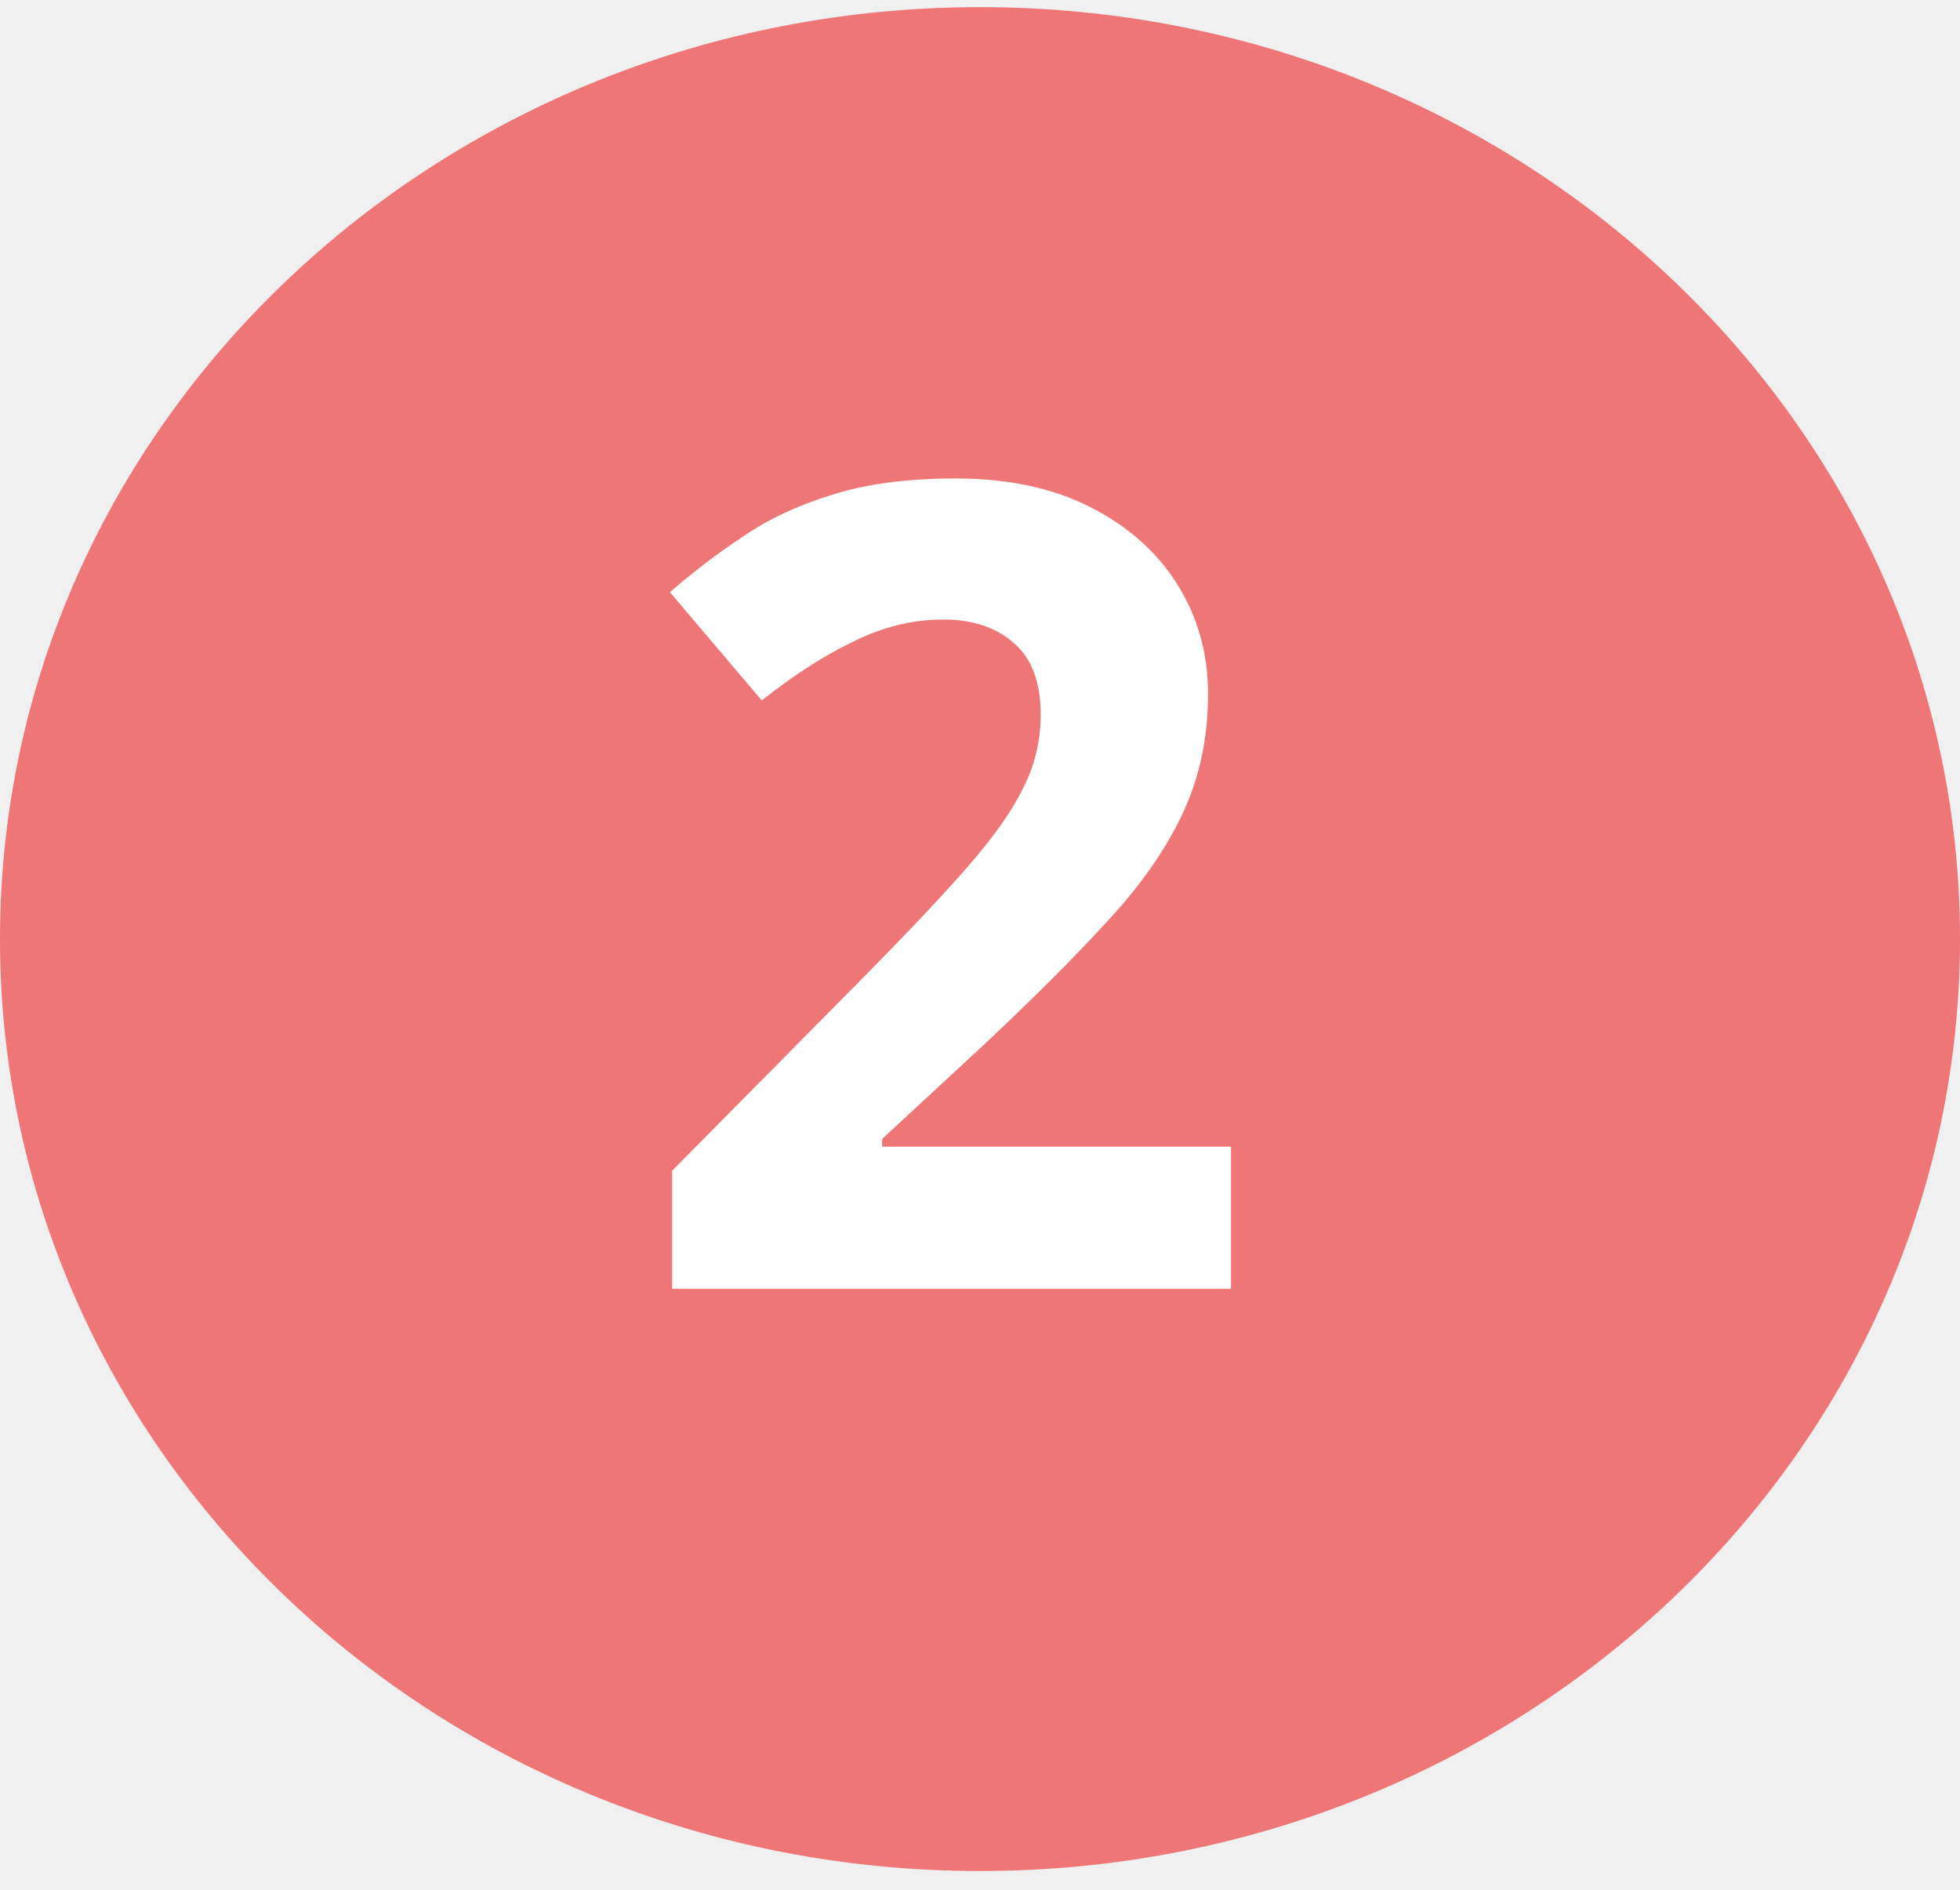
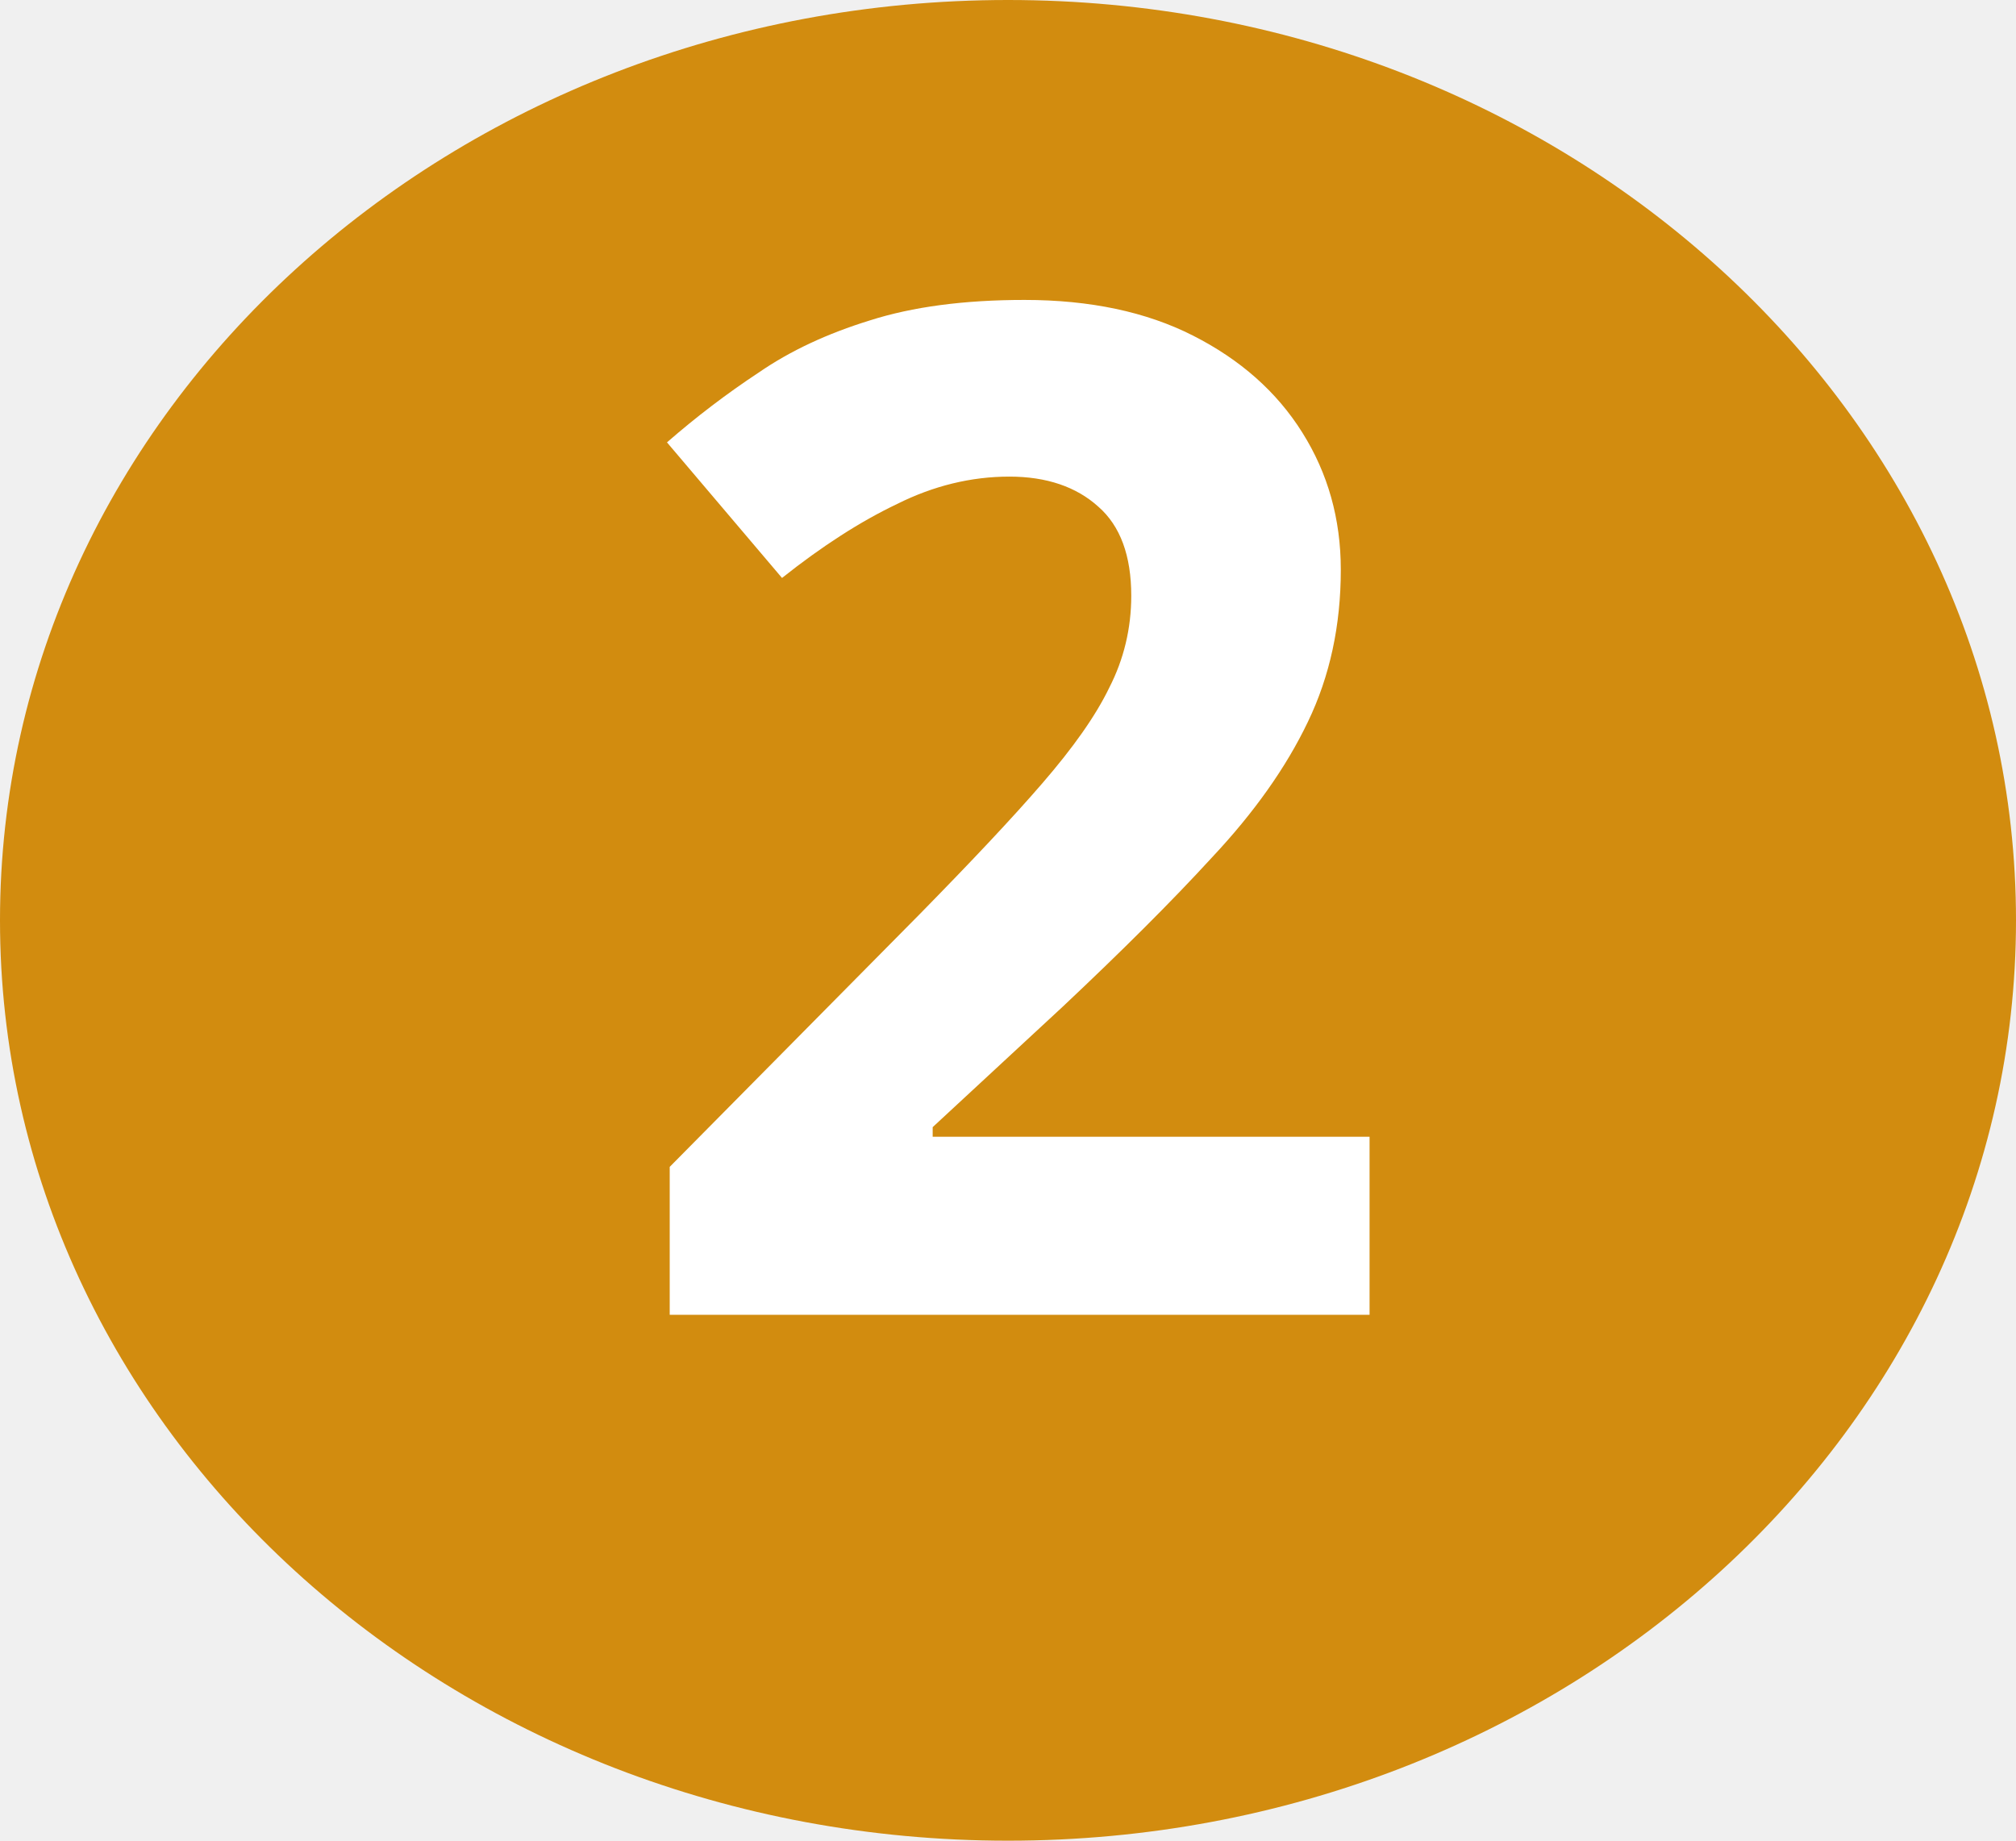
- <svg xmlns="http://www.w3.org/2000/svg" width="28px" height="27px" viewBox="0 0 28 27" version="1.1">
+ <svg xmlns="http://www.w3.org/2000/svg" width="23px" height="21px" viewBox="0 0 23 21" version="1.1">
  <g id="Desktop" stroke="none" stroke-width="1" fill="none" fill-rule="evenodd">
-     <g id="Assemble-case-study-Copy" transform="translate(-500, -12529)">
-       <g id="Group-17" transform="translate(146, 12476)">
-         <g id="Group-16">
-           <g id="Group-82" transform="translate(354, 53)">
-             <g id="Group-55" transform="translate(0, 0.038043)" fill="#EE7676">
-               <ellipse id="Oval" cx="14" cy="13.379" rx="14" ry="13.315" />
-             </g>
-             <text id="2" font-family="Avenir-Heavy, Avenir" font-size="16" font-weight="600" fill="#FFFFFF">
-               <tspan x="8.96" y="18.417">2</tspan>
-             </text>
-           </g>
+     <g id="Assemble-case-study-Copy" transform="translate(-788, -12703)">
+       <g id="Group-82-Copy" transform="translate(788, 12702)">
+         <g id="Group-55" transform="translate(0, 0.95)" fill="#D28C0F">
+           <ellipse id="Oval" cx="11.5" cy="10.55" rx="11.5" ry="10.5" />
        </g>
+         <text id="2" font-family="Avenir-Heavy, Avenir" font-size="16" font-weight="600" fill="#FFFFFF">
+           <tspan x="7" y="16">2</tspan>
+         </text>
      </g>
    </g>
  </g>
</svg>
